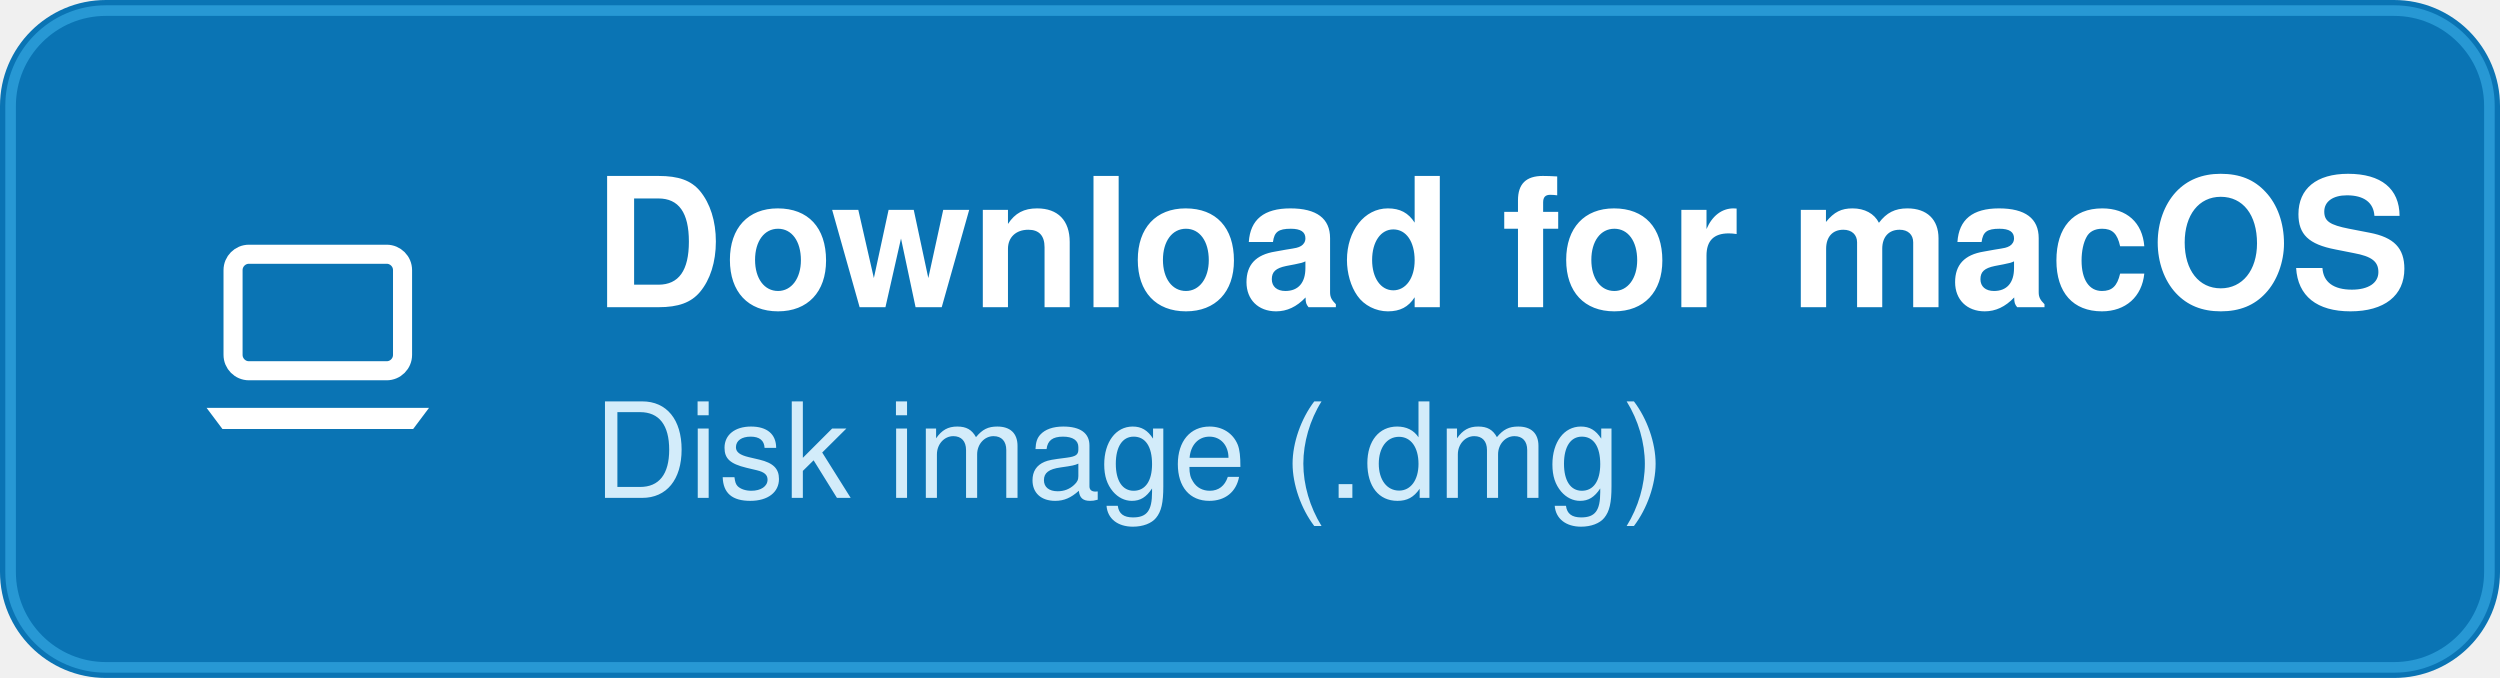
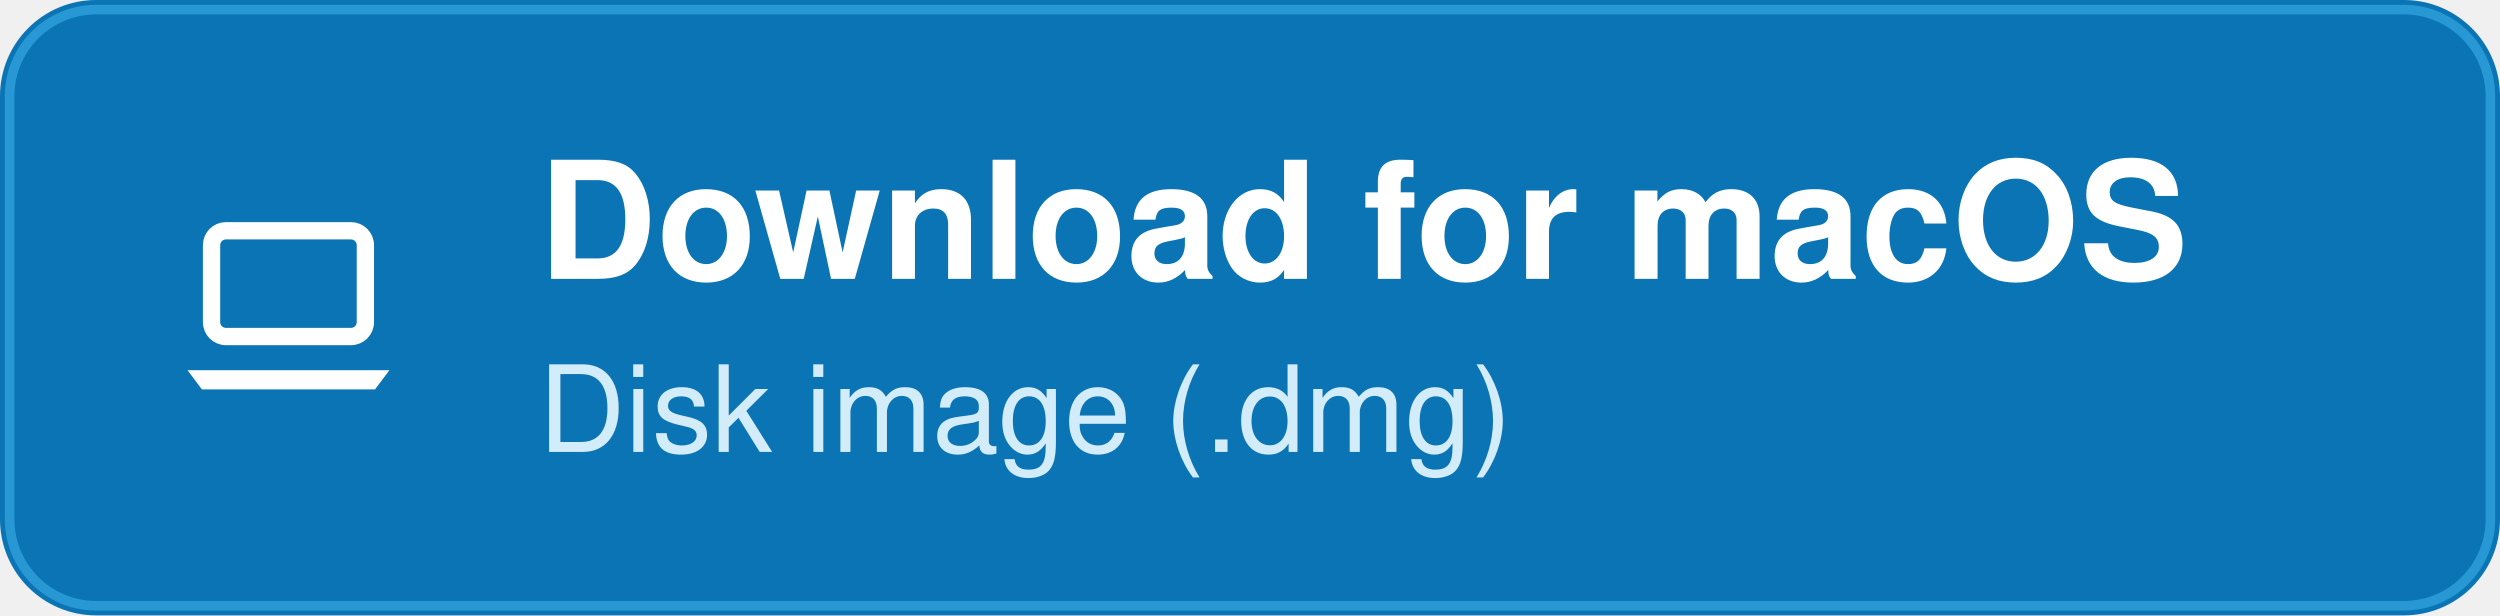
- <svg xmlns="http://www.w3.org/2000/svg" width="236" height="64" viewBox="0 0 236 64" role="img" aria-label="Download for macOS">
-   <rect width="236" height="64" rx="10" fill="#0a74b4" />
-   <rect x="1" y="1" width="234" height="62" rx="9" fill="none" stroke="#3fb6ef" stroke-opacity=".55" />
+ <svg xmlns="http://www.w3.org/2000/svg" width="260" height="64" viewBox="0 0 260 64" role="img" aria-label="Download for macOS">
+   <rect width="260" height="64" rx="10" fill="#0a74b4" />
+   <rect x="1" y="1" width="258" height="62" rx="9" fill="none" stroke="#3fb6ef" stroke-opacity=".55" />
  <g transform="translate(18 20)">
    <rect x="4" y="4" width="16" height="11" rx="1.5" fill="none" stroke="#fff" stroke-width="1.8" />
    <path d="M1.5 18.5h21l-1.5 2h-18z" fill="#fff" />
  </g>
  <text x="56" y="29" fill="#fff" font-family="Segoe UI, Helvetica, Arial, sans-serif" font-size="17" font-weight="600">Download for macOS</text>
  <text x="56" y="47" fill="#d3ecfa" font-family="Segoe UI, Helvetica, Arial, sans-serif" font-size="12.5">Disk image (.dmg)</text>
</svg>
